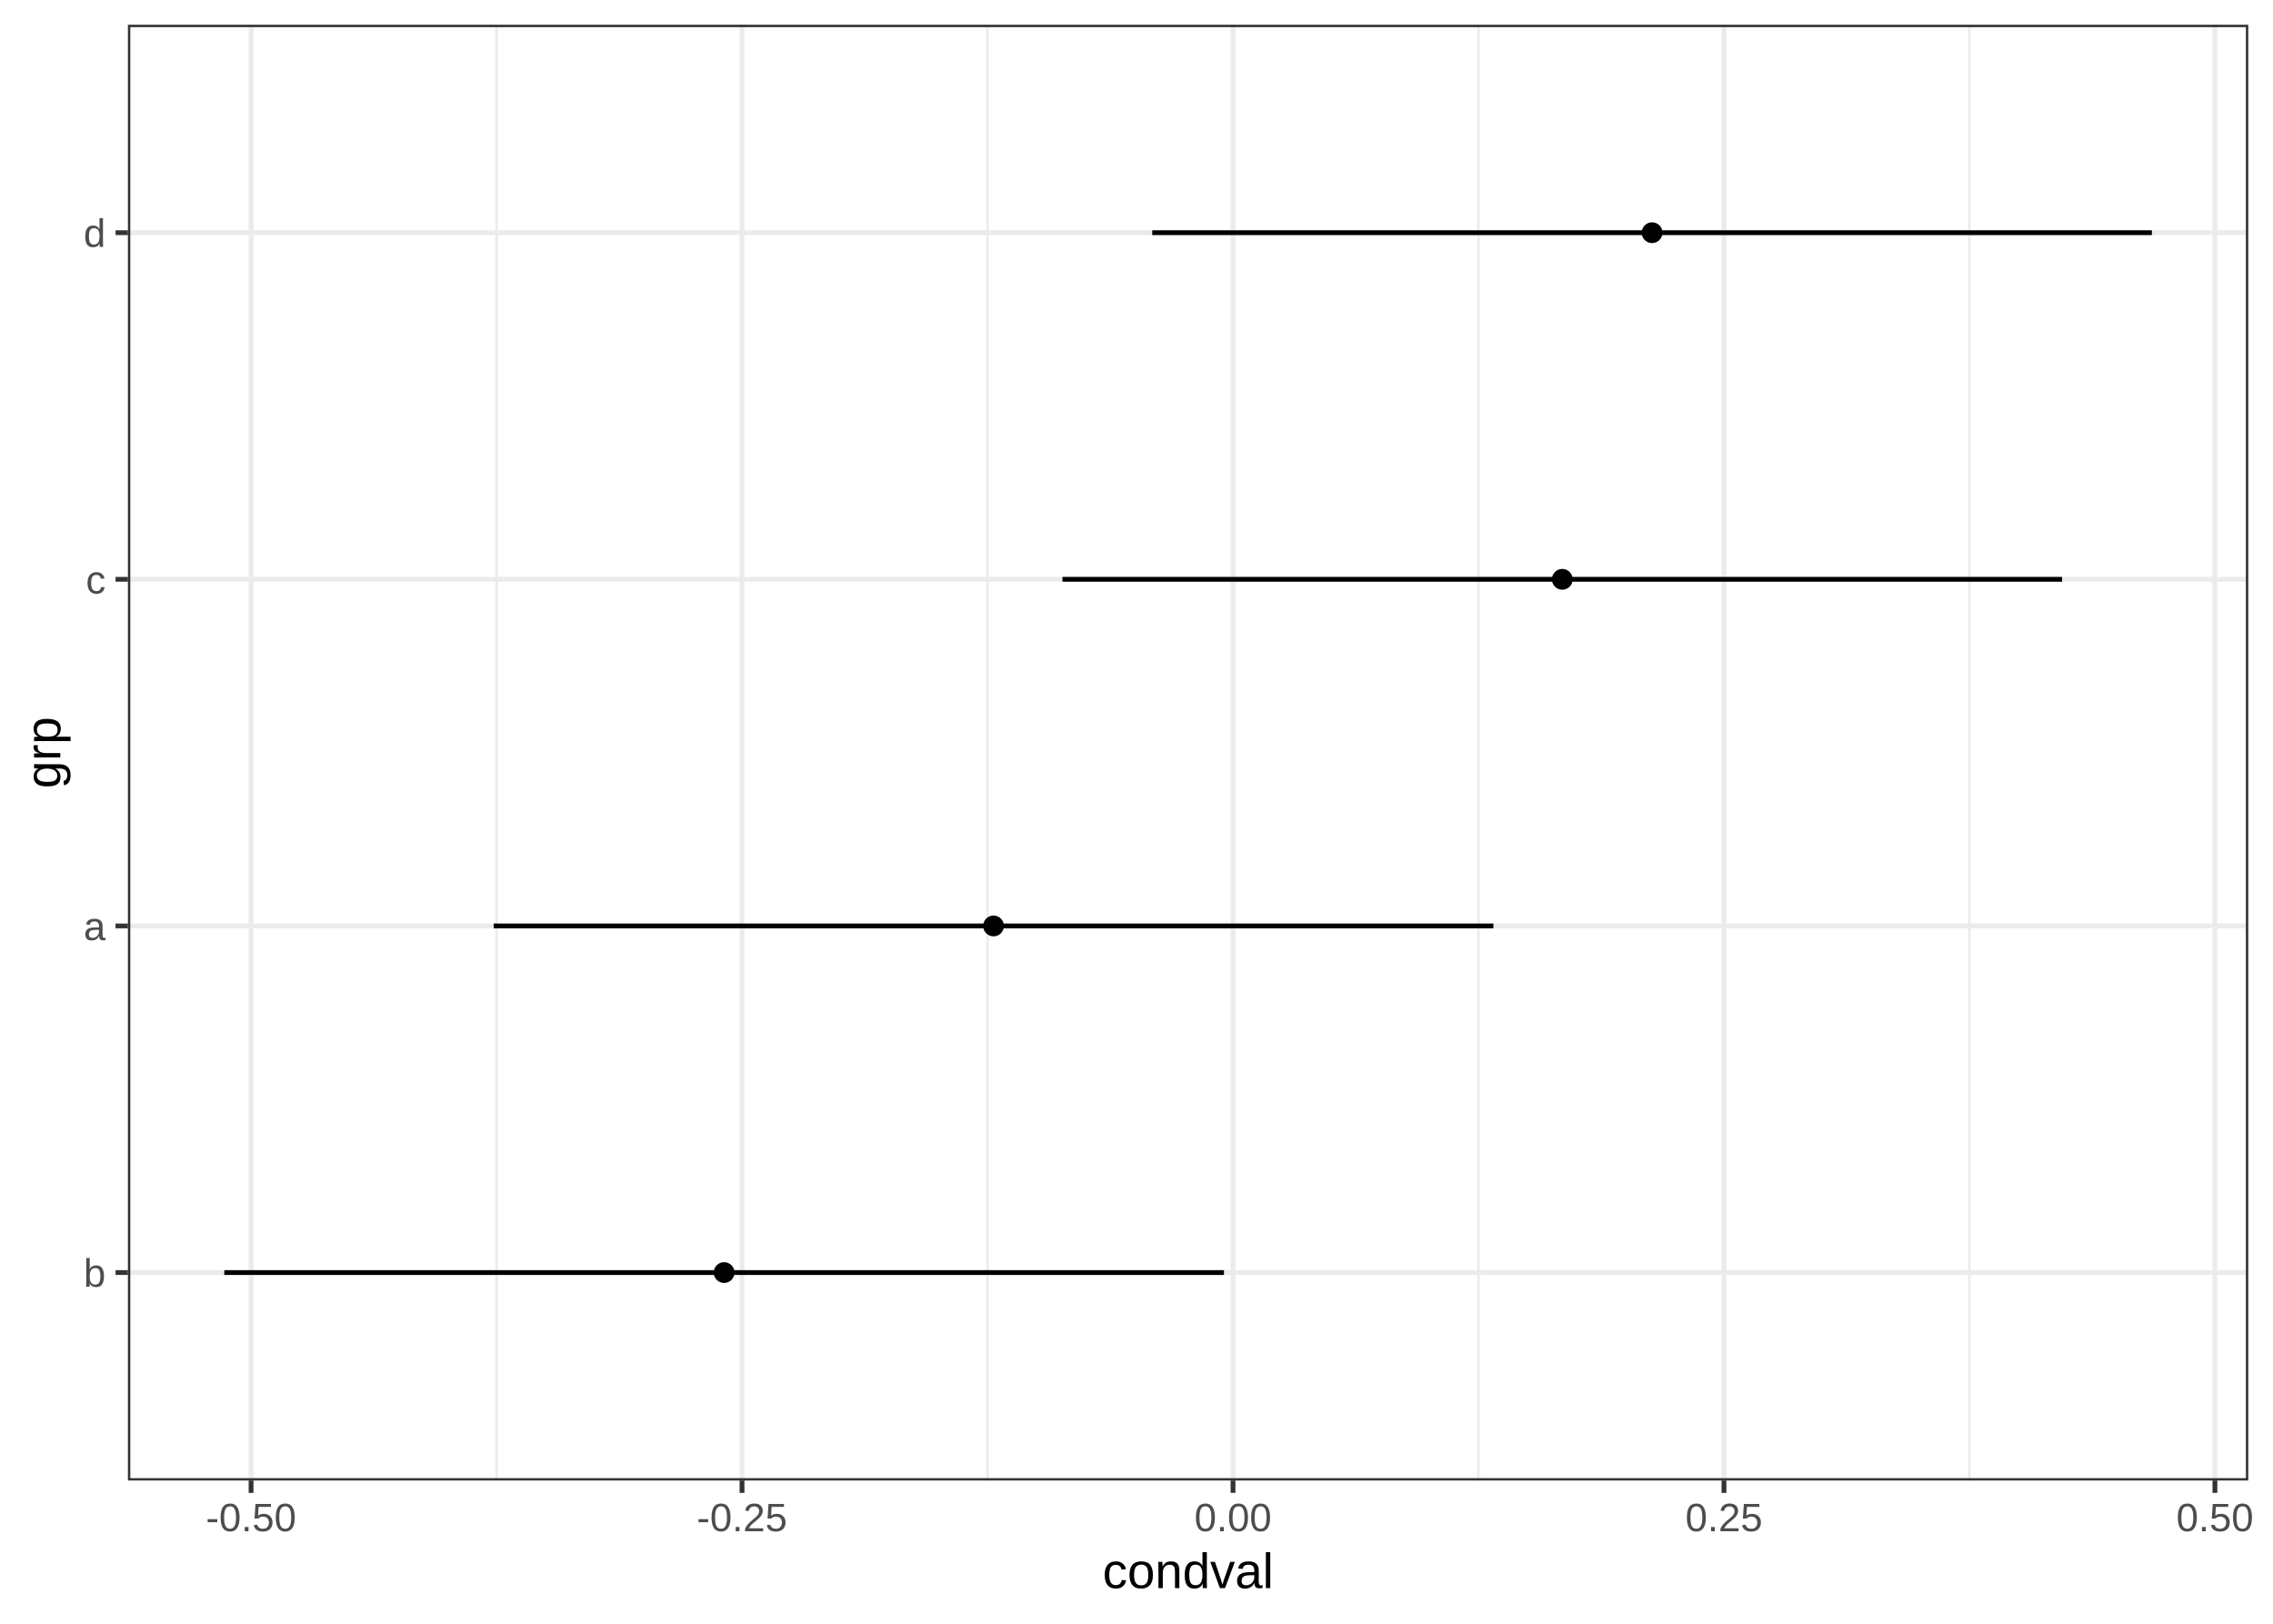
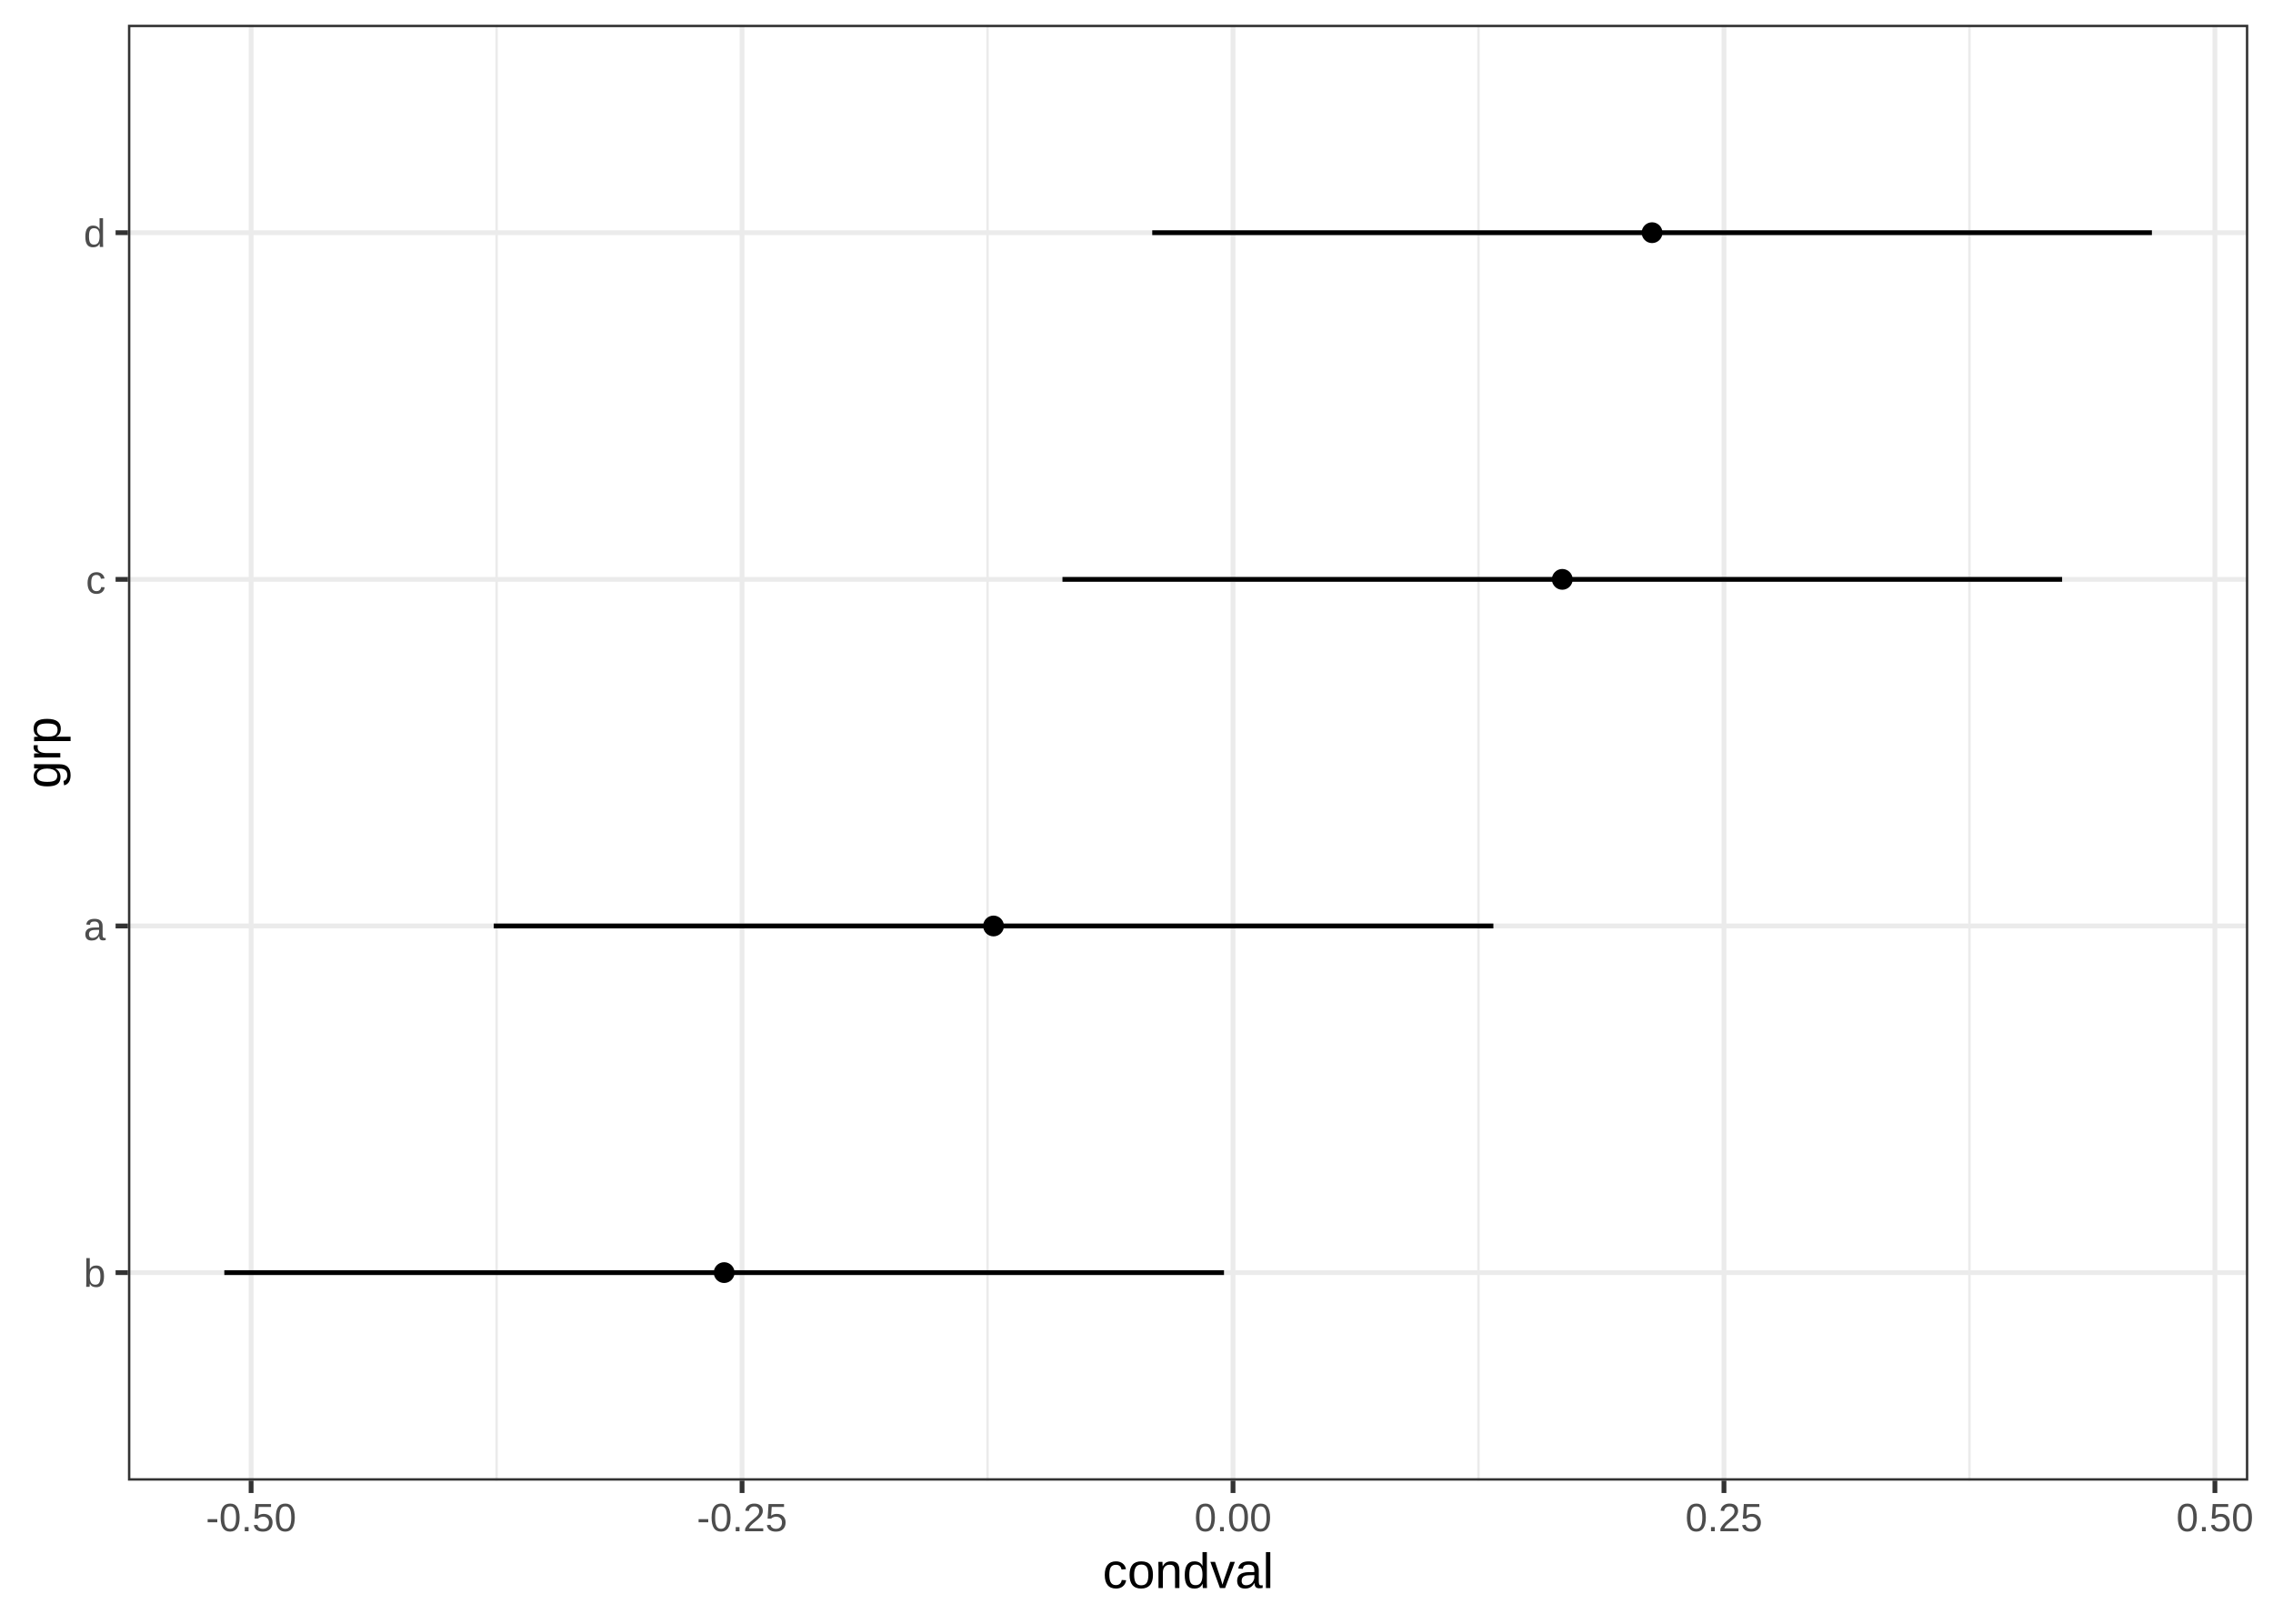
<svg xmlns="http://www.w3.org/2000/svg" class="svglite" width="504.00pt" height="360.00pt" viewBox="0 0 504.00 360.00">
  <defs>
    <style type="text/css">
    .svglite line, .svglite polyline, .svglite polygon, .svglite path, .svglite rect, .svglite circle {
      fill: none;
      stroke: #000000;
      stroke-linecap: round;
      stroke-linejoin: round;
      stroke-miterlimit: 10.00;
    }
    .svglite text {
      white-space: pre;
    }
  </style>
  </defs>
  <rect width="100%" height="100%" style="stroke: none; fill: #FFFFFF;" />
  <defs>
    <clipPath id="cpMC4wMHw1MDQuMDB8MC4wMHwzNjAuMDA=">
      <rect x="0.00" y="0.00" width="504.00" height="360.00" />
    </clipPath>
  </defs>
  <g clip-path="url(#cpMC4wMHw1MDQuMDB8MC4wMHwzNjAuMDA=)">
    <rect x="0.00" y="0.00" width="504.00" height="360.00" style="stroke-width: 1.07; stroke: #FFFFFF; fill: #FFFFFF;" />
  </g>
  <defs>
-     <clipPath id="cpMjguMzZ8NDk4LjUyfDUuNDh8MzI4LjI1">
-       <rect x="28.36" y="5.48" width="470.16" height="322.77" />
+     <clipPath id="cpMjguMzd8NDk4LjUyfDUuNDh8MzI4LjI3">
+       <rect x="28.37" y="5.48" width="470.15" height="322.79" />
    </clipPath>
  </defs>
-   <g clip-path="url(#cpMjguMzZ8NDk4LjUyfDUuNDh8MzI4LjI1)">
-     <rect x="28.36" y="5.48" width="470.16" height="322.77" style="stroke-width: 1.07; stroke: none; fill: #FFFFFF;" />
-     <polyline points="110.10,328.25 110.10,5.48 " style="stroke-width: 0.53; stroke: #EBEBEB; stroke-linecap: butt;" />
-     <polyline points="218.96,328.25 218.96,5.48 " style="stroke-width: 0.53; stroke: #EBEBEB; stroke-linecap: butt;" />
-     <polyline points="327.83,328.25 327.83,5.48 " style="stroke-width: 0.53; stroke: #EBEBEB; stroke-linecap: butt;" />
-     <polyline points="436.69,328.25 436.69,5.48 " style="stroke-width: 0.53; stroke: #EBEBEB; stroke-linecap: butt;" />
-     <polyline points="28.36,282.14 498.52,282.14 " style="stroke-width: 1.07; stroke: #EBEBEB; stroke-linecap: butt;" />
-     <polyline points="28.36,205.29 498.52,205.29 " style="stroke-width: 1.07; stroke: #EBEBEB; stroke-linecap: butt;" />
-     <polyline points="28.36,128.44 498.52,128.44 " style="stroke-width: 1.07; stroke: #EBEBEB; stroke-linecap: butt;" />
-     <polyline points="28.36,51.59 498.52,51.59 " style="stroke-width: 1.07; stroke: #EBEBEB; stroke-linecap: butt;" />
-     <polyline points="55.67,328.25 55.67,5.48 " style="stroke-width: 1.07; stroke: #EBEBEB; stroke-linecap: butt;" />
-     <polyline points="164.53,328.25 164.53,5.48 " style="stroke-width: 1.07; stroke: #EBEBEB; stroke-linecap: butt;" />
-     <polyline points="273.40,328.25 273.40,5.48 " style="stroke-width: 1.07; stroke: #EBEBEB; stroke-linecap: butt;" />
-     <polyline points="382.26,328.25 382.26,5.48 " style="stroke-width: 1.07; stroke: #EBEBEB; stroke-linecap: butt;" />
-     <polyline points="491.12,328.25 491.12,5.48 " style="stroke-width: 1.07; stroke: #EBEBEB; stroke-linecap: butt;" />
-     <circle cx="220.30" cy="205.29" r="1.95" style="stroke-width: 0.71; fill: #000000;" />
-     <circle cx="160.56" cy="282.14" r="1.95" style="stroke-width: 0.71; fill: #000000;" />
-     <circle cx="346.41" cy="128.44" r="1.95" style="stroke-width: 0.71; fill: #000000;" />
+   <g clip-path="url(#cpMjguMzd8NDk4LjUyfDUuNDh8MzI4LjI3)">
+     <rect x="28.37" y="5.48" width="470.15" height="322.79" style="stroke-width: 1.07; stroke: none; fill: #FFFFFF;" />
+     <polyline points="110.11,328.27 110.11,5.48 " style="stroke-width: 0.53; stroke: #EBEBEB; stroke-linecap: butt;" />
+     <polyline points="218.97,328.27 218.97,5.48 " style="stroke-width: 0.53; stroke: #EBEBEB; stroke-linecap: butt;" />
+     <polyline points="327.83,328.27 327.83,5.48 " style="stroke-width: 0.53; stroke: #EBEBEB; stroke-linecap: butt;" />
+     <polyline points="436.69,328.27 436.69,5.48 " style="stroke-width: 0.53; stroke: #EBEBEB; stroke-linecap: butt;" />
+     <polyline points="28.37,282.15 498.52,282.15 " style="stroke-width: 1.07; stroke: #EBEBEB; stroke-linecap: butt;" />
+     <polyline points="28.37,205.30 498.52,205.30 " style="stroke-width: 1.07; stroke: #EBEBEB; stroke-linecap: butt;" />
+     <polyline points="28.37,128.45 498.52,128.45 " style="stroke-width: 1.07; stroke: #EBEBEB; stroke-linecap: butt;" />
+     <polyline points="28.37,51.59 498.52,51.59 " style="stroke-width: 1.07; stroke: #EBEBEB; stroke-linecap: butt;" />
+     <polyline points="55.68,328.27 55.68,5.48 " style="stroke-width: 1.07; stroke: #EBEBEB; stroke-linecap: butt;" />
+     <polyline points="164.54,328.27 164.54,5.48 " style="stroke-width: 1.07; stroke: #EBEBEB; stroke-linecap: butt;" />
+     <polyline points="273.40,328.27 273.40,5.48 " style="stroke-width: 1.07; stroke: #EBEBEB; stroke-linecap: butt;" />
+     <polyline points="382.26,328.27 382.26,5.48 " style="stroke-width: 1.07; stroke: #EBEBEB; stroke-linecap: butt;" />
+     <polyline points="491.12,328.27 491.12,5.48 " style="stroke-width: 1.07; stroke: #EBEBEB; stroke-linecap: butt;" />
+     <circle cx="220.30" cy="205.30" r="1.95" style="stroke-width: 0.71; fill: #000000;" />
+     <circle cx="160.57" cy="282.15" r="1.95" style="stroke-width: 0.71; fill: #000000;" />
+     <circle cx="346.41" cy="128.45" r="1.95" style="stroke-width: 0.71; fill: #000000;" />
    <circle cx="366.32" cy="51.59" r="1.95" style="stroke-width: 0.71; fill: #000000;" />
-     <polyline points="331.13,205.29 331.13,205.29 " style="stroke-width: 1.07; stroke-linecap: butt;" />
-     <polyline points="331.13,205.29 109.47,205.29 " style="stroke-width: 1.07; stroke-linecap: butt;" />
-     <polyline points="109.47,205.29 109.47,205.29 " style="stroke-width: 1.07; stroke-linecap: butt;" />
-     <polyline points="271.39,282.14 271.39,282.14 " style="stroke-width: 1.07; stroke-linecap: butt;" />
-     <polyline points="271.39,282.14 49.73,282.14 " style="stroke-width: 1.07; stroke-linecap: butt;" />
-     <polyline points="49.73,282.14 49.73,282.14 " style="stroke-width: 1.07; stroke-linecap: butt;" />
-     <polyline points="457.24,128.44 457.24,128.44 " style="stroke-width: 1.07; stroke-linecap: butt;" />
-     <polyline points="457.24,128.44 235.58,128.44 " style="stroke-width: 1.07; stroke-linecap: butt;" />
-     <polyline points="235.58,128.44 235.58,128.44 " style="stroke-width: 1.07; stroke-linecap: butt;" />
+     <polyline points="331.13,205.30 331.13,205.30 " style="stroke-width: 1.07; stroke-linecap: butt;" />
+     <polyline points="331.13,205.30 109.48,205.30 " style="stroke-width: 1.07; stroke-linecap: butt;" />
+     <polyline points="109.48,205.30 109.48,205.30 " style="stroke-width: 1.07; stroke-linecap: butt;" />
+     <polyline points="271.40,282.15 271.40,282.15 " style="stroke-width: 1.07; stroke-linecap: butt;" />
+     <polyline points="271.40,282.15 49.74,282.15 " style="stroke-width: 1.07; stroke-linecap: butt;" />
+     <polyline points="49.74,282.15 49.74,282.15 " style="stroke-width: 1.07; stroke-linecap: butt;" />
+     <polyline points="457.24,128.45 457.24,128.45 " style="stroke-width: 1.07; stroke-linecap: butt;" />
+     <polyline points="457.24,128.45 235.58,128.45 " style="stroke-width: 1.07; stroke-linecap: butt;" />
+     <polyline points="235.58,128.45 235.58,128.45 " style="stroke-width: 1.07; stroke-linecap: butt;" />
    <polyline points="477.15,51.59 477.15,51.59 " style="stroke-width: 1.07; stroke-linecap: butt;" />
    <polyline points="477.15,51.59 255.49,51.59 " style="stroke-width: 1.07; stroke-linecap: butt;" />
    <polyline points="255.49,51.59 255.49,51.59 " style="stroke-width: 1.07; stroke-linecap: butt;" />
-     <rect x="28.36" y="5.48" width="470.16" height="322.77" style="stroke-width: 1.07; stroke: #333333;" />
+     <rect x="28.37" y="5.48" width="470.15" height="322.79" style="stroke-width: 1.07; stroke: #333333;" />
  </g>
  <g clip-path="url(#cpMC4wMHw1MDQuMDB8MC4wMHwzNjAuMDA=)">
-     <text x="23.43" y="285.29" text-anchor="end" style="font-size: 8.80px;fill: #4D4D4D; font-family: &quot;Arial&quot;;" textLength="4.90px" lengthAdjust="spacingAndGlyphs">b</text>
-     <text x="23.43" y="208.44" text-anchor="end" style="font-size: 8.80px;fill: #4D4D4D; font-family: &quot;Arial&quot;;" textLength="4.90px" lengthAdjust="spacingAndGlyphs">a</text>
-     <text x="23.43" y="131.59" text-anchor="end" style="font-size: 8.80px;fill: #4D4D4D; font-family: &quot;Arial&quot;;" textLength="4.40px" lengthAdjust="spacingAndGlyphs">c</text>
-     <text x="23.43" y="54.74" text-anchor="end" style="font-size: 8.80px;fill: #4D4D4D; font-family: &quot;Arial&quot;;" textLength="4.90px" lengthAdjust="spacingAndGlyphs">d</text>
-     <polyline points="25.62,282.14 28.36,282.14 " style="stroke-width: 1.07; stroke: #333333; stroke-linecap: butt;" />
-     <polyline points="25.62,205.29 28.36,205.29 " style="stroke-width: 1.07; stroke: #333333; stroke-linecap: butt;" />
-     <polyline points="25.62,128.44 28.36,128.44 " style="stroke-width: 1.07; stroke: #333333; stroke-linecap: butt;" />
-     <polyline points="25.62,51.59 28.36,51.59 " style="stroke-width: 1.07; stroke: #333333; stroke-linecap: butt;" />
-     <polyline points="55.67,330.99 55.67,328.25 " style="stroke-width: 1.07; stroke: #333333; stroke-linecap: butt;" />
-     <polyline points="164.53,330.99 164.53,328.25 " style="stroke-width: 1.07; stroke: #333333; stroke-linecap: butt;" />
-     <polyline points="273.40,330.99 273.40,328.25 " style="stroke-width: 1.07; stroke: #333333; stroke-linecap: butt;" />
-     <polyline points="382.26,330.99 382.26,328.25 " style="stroke-width: 1.07; stroke: #333333; stroke-linecap: butt;" />
-     <polyline points="491.12,330.99 491.12,328.25 " style="stroke-width: 1.07; stroke: #333333; stroke-linecap: butt;" />
-     <text x="55.67" y="339.49" text-anchor="middle" style="font-size: 8.80px;fill: #4D4D4D; font-family: &quot;Arial&quot;;" textLength="20.06px" lengthAdjust="spacingAndGlyphs">-0.50</text>
-     <text x="164.53" y="339.49" text-anchor="middle" style="font-size: 8.80px;fill: #4D4D4D; font-family: &quot;Arial&quot;;" textLength="20.06px" lengthAdjust="spacingAndGlyphs">-0.25</text>
-     <text x="273.40" y="339.49" text-anchor="middle" style="font-size: 8.80px;fill: #4D4D4D; font-family: &quot;Arial&quot;;" textLength="17.13px" lengthAdjust="spacingAndGlyphs">0.00</text>
-     <text x="382.26" y="339.49" text-anchor="middle" style="font-size: 8.80px;fill: #4D4D4D; font-family: &quot;Arial&quot;;" textLength="17.13px" lengthAdjust="spacingAndGlyphs">0.25</text>
-     <text x="491.12" y="339.49" text-anchor="middle" style="font-size: 8.80px;fill: #4D4D4D; font-family: &quot;Arial&quot;;" textLength="17.13px" lengthAdjust="spacingAndGlyphs">0.50</text>
-     <text x="263.44" y="352.10" text-anchor="middle" style="font-size: 11.00px; font-family: &quot;Arial&quot;;" textLength="37.92px" lengthAdjust="spacingAndGlyphs">condval</text>
+     <text x="23.44" y="285.31" text-anchor="end" style="font-size: 8.80px;fill: #4D4D4D; font-family: &quot;Arial&quot;;" textLength="4.90px" lengthAdjust="spacingAndGlyphs">b</text>
+     <text x="23.44" y="208.45" text-anchor="end" style="font-size: 8.80px;fill: #4D4D4D; font-family: &quot;Arial&quot;;" textLength="4.90px" lengthAdjust="spacingAndGlyphs">a</text>
+     <text x="23.44" y="131.60" text-anchor="end" style="font-size: 8.80px;fill: #4D4D4D; font-family: &quot;Arial&quot;;" textLength="4.40px" lengthAdjust="spacingAndGlyphs">c</text>
+     <text x="23.44" y="54.75" text-anchor="end" style="font-size: 8.80px;fill: #4D4D4D; font-family: &quot;Arial&quot;;" textLength="4.90px" lengthAdjust="spacingAndGlyphs">d</text>
+     <polyline points="25.63,282.15 28.37,282.15 " style="stroke-width: 1.07; stroke: #333333; stroke-linecap: butt;" />
+     <polyline points="25.63,205.30 28.37,205.30 " style="stroke-width: 1.07; stroke: #333333; stroke-linecap: butt;" />
+     <polyline points="25.63,128.45 28.37,128.45 " style="stroke-width: 1.07; stroke: #333333; stroke-linecap: butt;" />
+     <polyline points="25.63,51.59 28.37,51.59 " style="stroke-width: 1.07; stroke: #333333; stroke-linecap: butt;" />
+     <polyline points="55.68,331.01 55.68,328.27 " style="stroke-width: 1.07; stroke: #333333; stroke-linecap: butt;" />
+     <polyline points="164.54,331.01 164.54,328.27 " style="stroke-width: 1.07; stroke: #333333; stroke-linecap: butt;" />
+     <polyline points="273.40,331.01 273.40,328.27 " style="stroke-width: 1.07; stroke: #333333; stroke-linecap: butt;" />
+     <polyline points="382.26,331.01 382.26,328.27 " style="stroke-width: 1.07; stroke: #333333; stroke-linecap: butt;" />
+     <polyline points="491.12,331.01 491.12,328.27 " style="stroke-width: 1.07; stroke: #333333; stroke-linecap: butt;" />
+     <text x="55.68" y="339.50" text-anchor="middle" style="font-size: 8.80px;fill: #4D4D4D; font-family: &quot;Arial&quot;;" textLength="20.06px" lengthAdjust="spacingAndGlyphs">-0.50</text>
+     <text x="164.54" y="339.50" text-anchor="middle" style="font-size: 8.80px;fill: #4D4D4D; font-family: &quot;Arial&quot;;" textLength="20.06px" lengthAdjust="spacingAndGlyphs">-0.25</text>
+     <text x="273.40" y="339.50" text-anchor="middle" style="font-size: 8.80px;fill: #4D4D4D; font-family: &quot;Arial&quot;;" textLength="17.13px" lengthAdjust="spacingAndGlyphs">0.00</text>
+     <text x="382.26" y="339.50" text-anchor="middle" style="font-size: 8.80px;fill: #4D4D4D; font-family: &quot;Arial&quot;;" textLength="17.13px" lengthAdjust="spacingAndGlyphs">0.25</text>
+     <text x="491.12" y="339.50" text-anchor="middle" style="font-size: 8.80px;fill: #4D4D4D; font-family: &quot;Arial&quot;;" textLength="17.13px" lengthAdjust="spacingAndGlyphs">0.50</text>
+     <text x="263.45" y="352.09" text-anchor="middle" style="font-size: 11.00px; font-family: &quot;Arial&quot;;" textLength="37.92px" lengthAdjust="spacingAndGlyphs">condval</text>
    <text transform="translate(13.37,166.87) rotate(-90)" text-anchor="middle" style="font-size: 11.00px; font-family: &quot;Arial&quot;;" textLength="15.90px" lengthAdjust="spacingAndGlyphs">grp</text>
  </g>
</svg>
